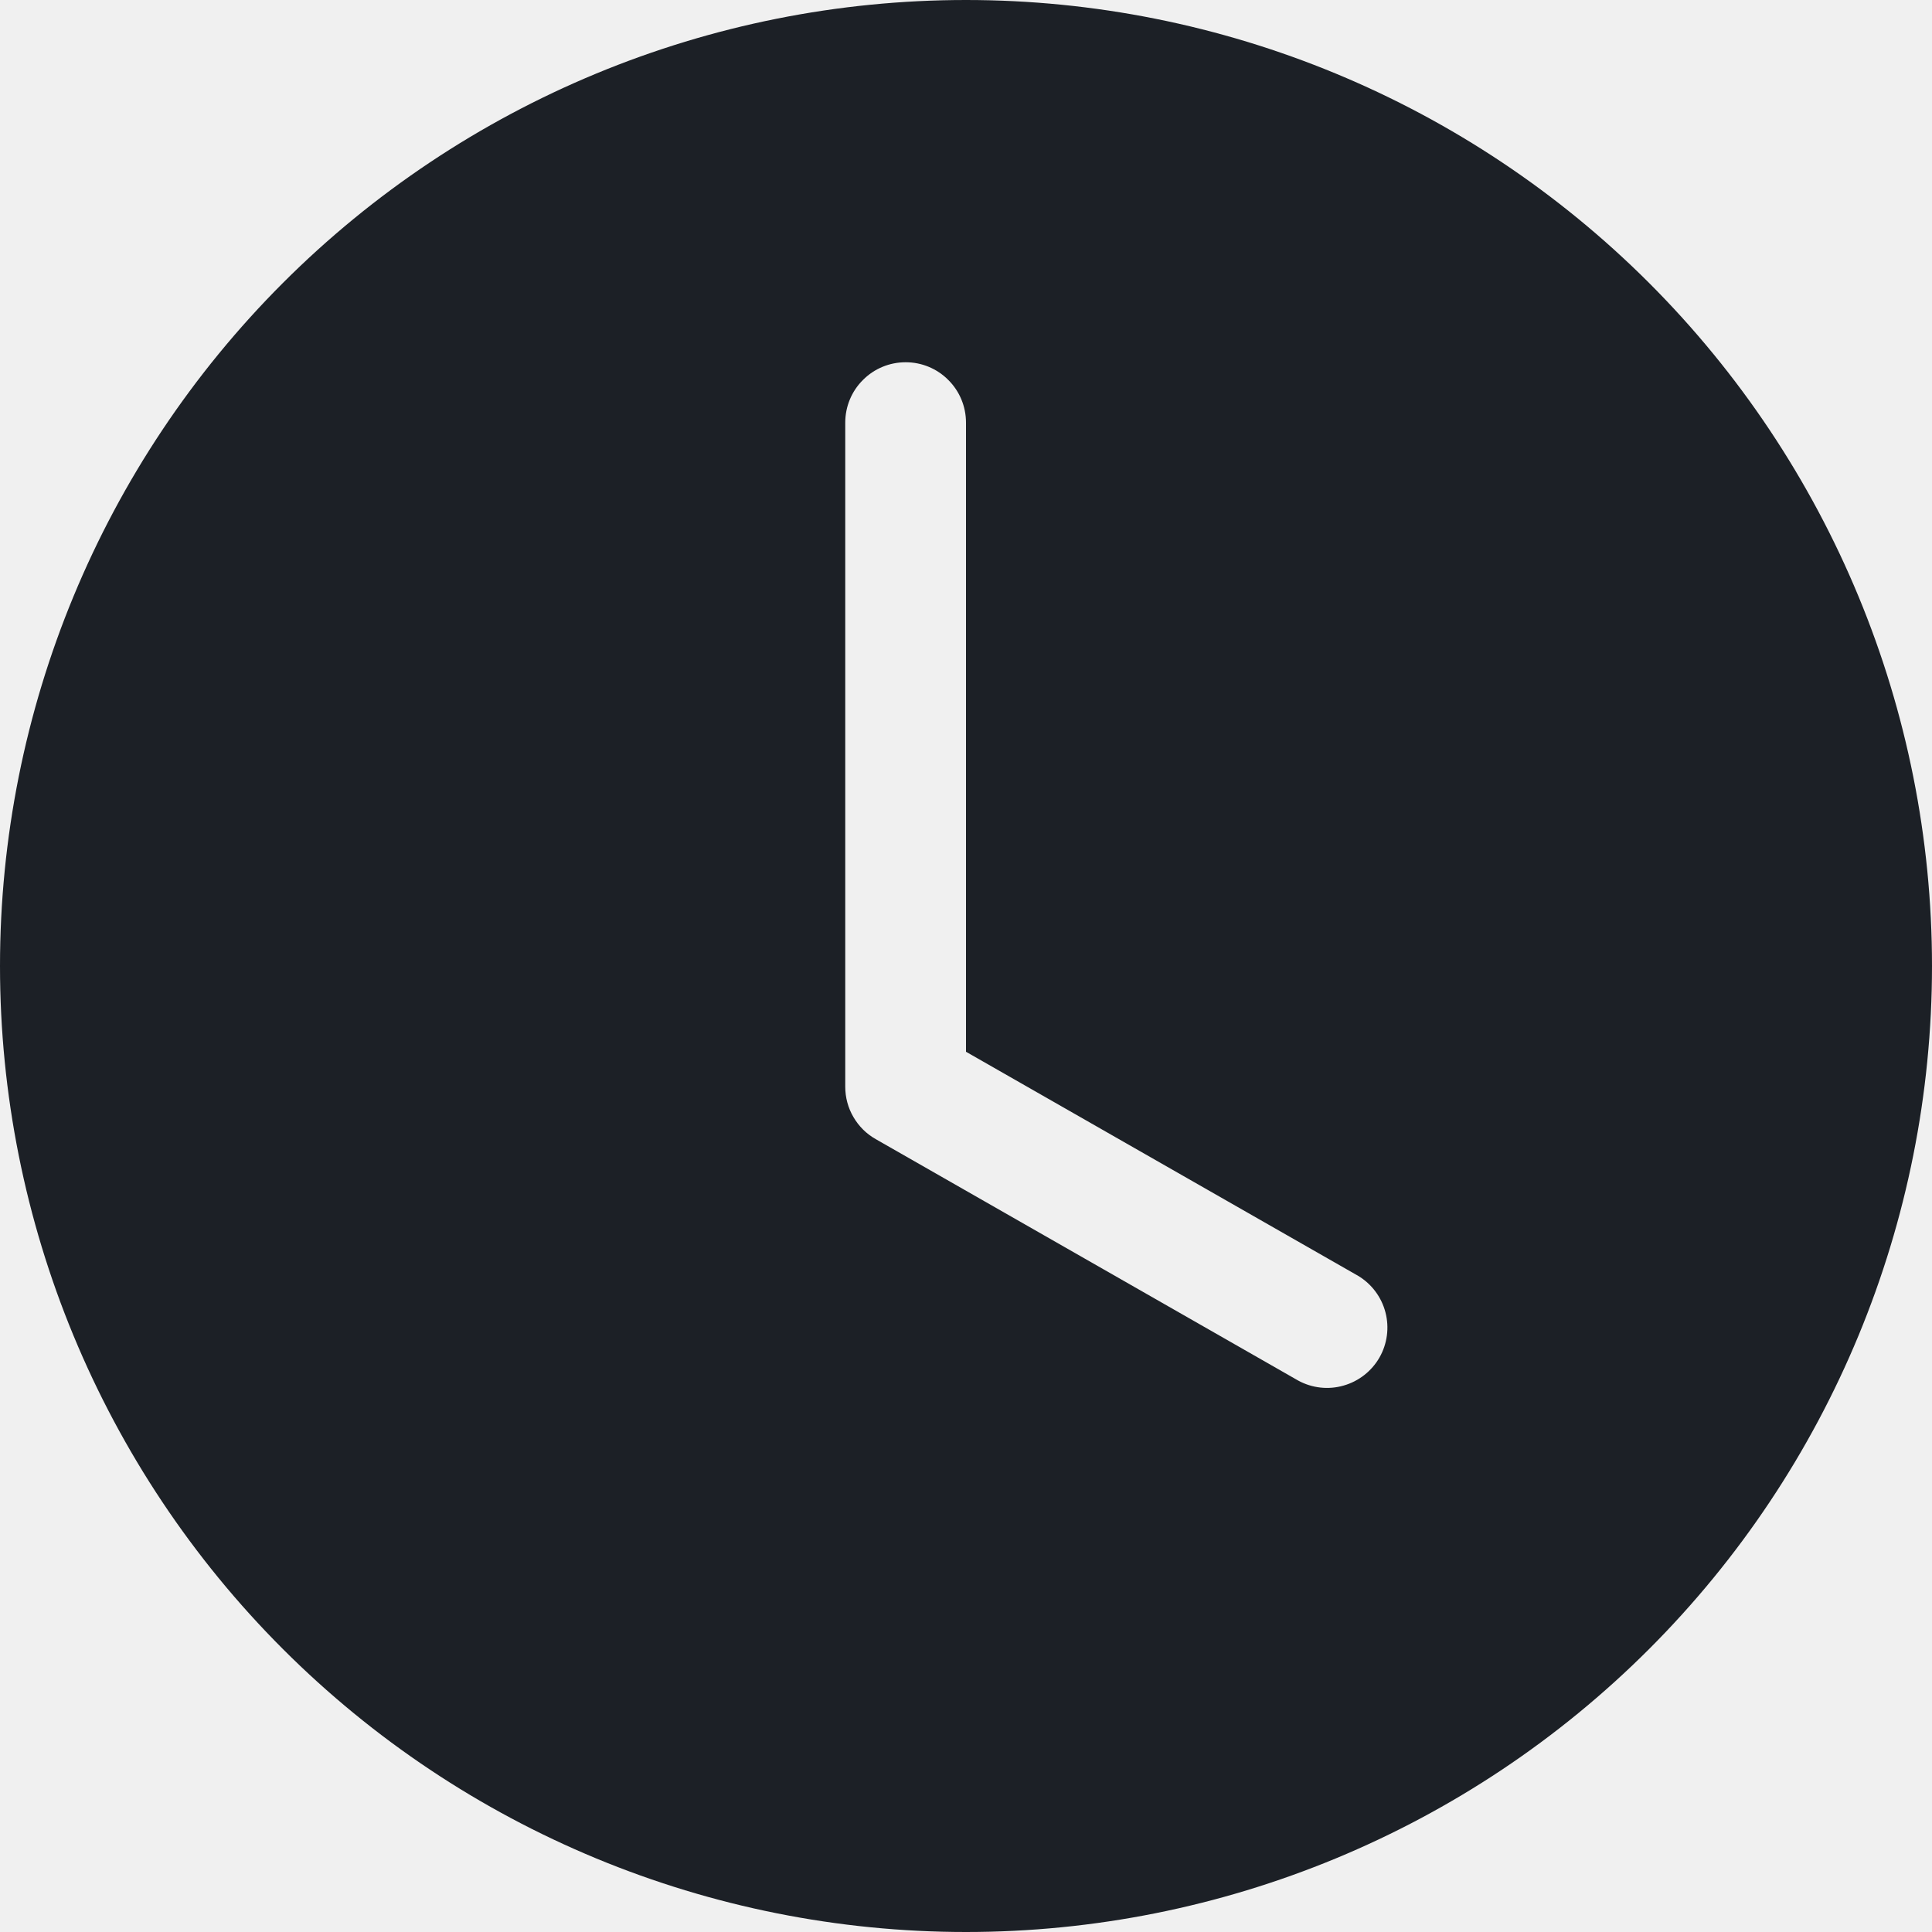
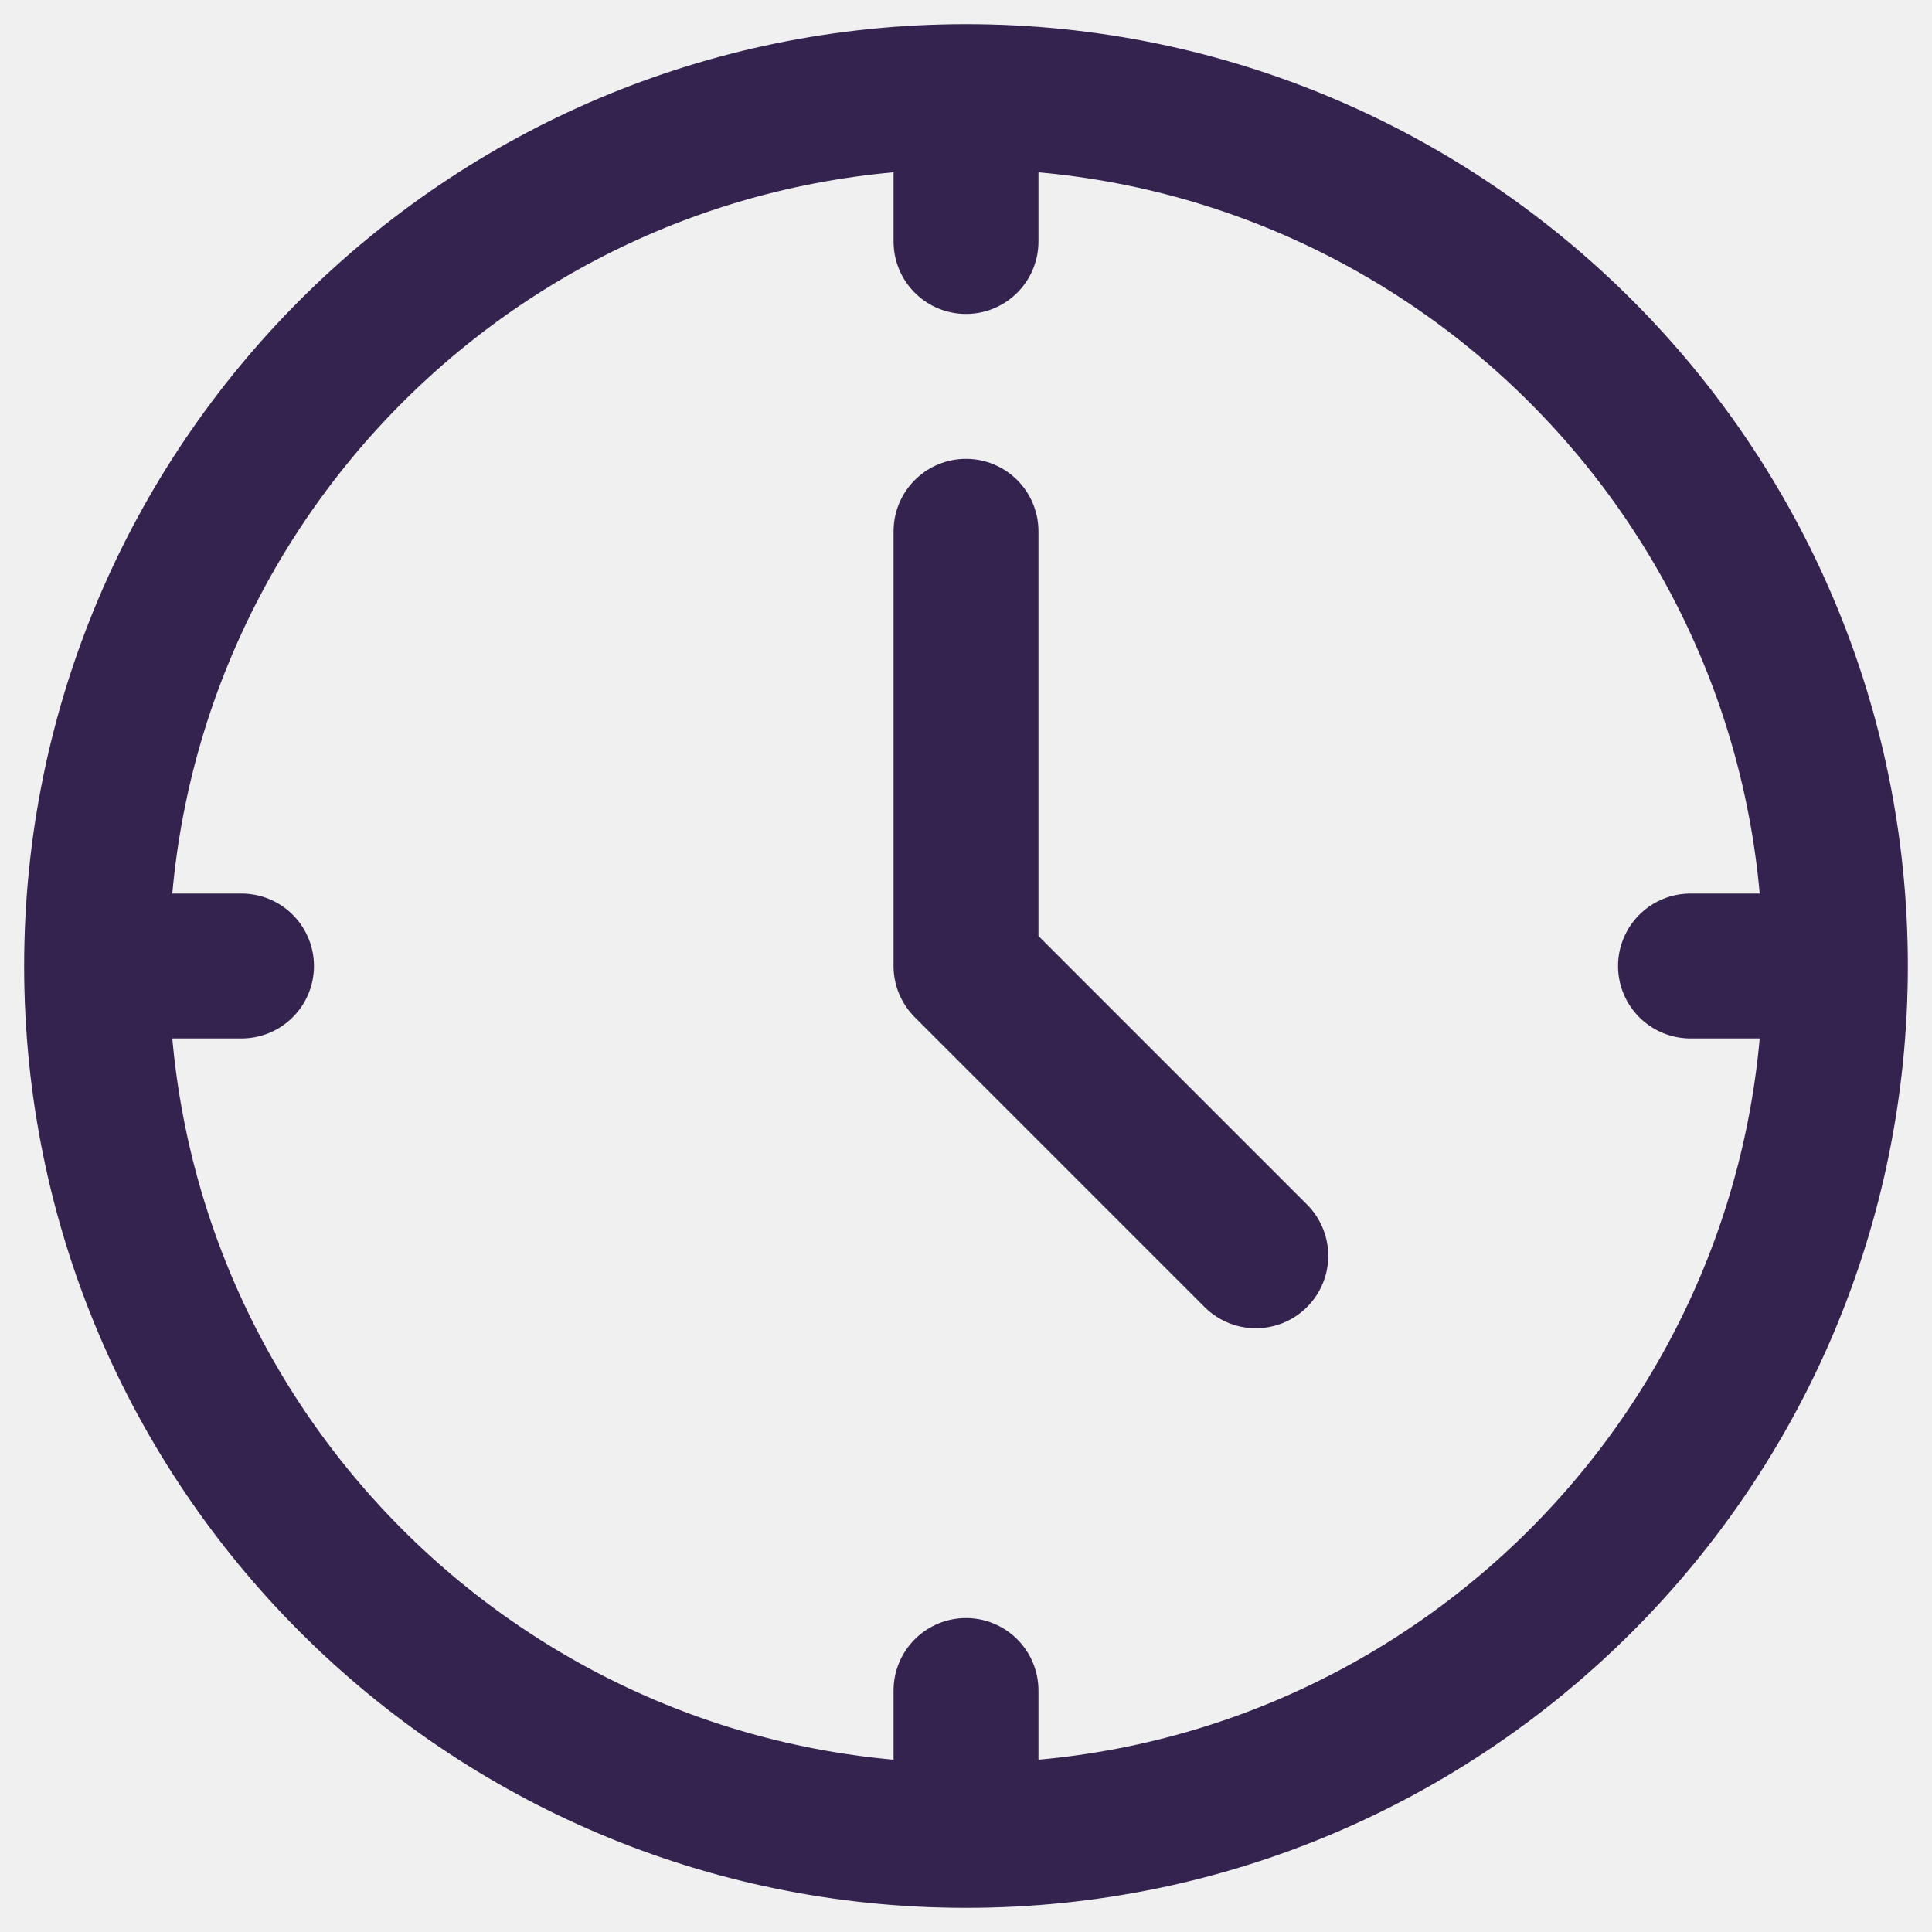
- <svg xmlns="http://www.w3.org/2000/svg" width="18" height="18" viewBox="0 0 18 18" fill="none">
-   <g id="clock-fill" clip-path="url(#clip0_316_2824)">
-     <path id="Vector" d="M18 9C18 11.387 17.052 13.676 15.364 15.364C13.676 17.052 11.387 18 9 18C6.613 18 4.324 17.052 2.636 15.364C0.948 13.676 0 11.387 0 9C0 6.613 0.948 4.324 2.636 2.636C4.324 0.948 6.613 0 9 0C11.387 0 13.676 0.948 15.364 2.636C17.052 4.324 18 6.613 18 9ZM9 3.938C9 3.788 8.941 3.645 8.835 3.54C8.73 3.434 8.587 3.375 8.438 3.375C8.288 3.375 8.145 3.434 8.04 3.54C7.934 3.645 7.875 3.788 7.875 3.938V10.125C7.875 10.224 7.901 10.322 7.951 10.407C8.001 10.493 8.072 10.564 8.159 10.613L12.096 12.863C12.225 12.933 12.377 12.95 12.518 12.909C12.659 12.869 12.779 12.775 12.852 12.648C12.925 12.52 12.945 12.369 12.908 12.227C12.871 12.085 12.78 11.963 12.654 11.887L9 9.799V3.938Z" fill="#1C2026" />
-   </g>
-   <defs>
-     <clipPath id="clip0_316_2824">
-       <rect width="18" height="18" fill="white" />
-     </clipPath>
-   </defs>
+ <svg xmlns="http://www.w3.org/2000/svg" width="20" height="20" viewBox="0 0 20 20" fill="none">
+   <path d="M10 5.5V10L13 13M1 10H2.5M1 10C1 14.971 5.029 19 10 19M1 10C1 5.029 5.029 1 10 1M17.5 10H19M19 10C19 14.971 14.971 19 10 19M19 10C19 5.029 14.971 1 10 1M10 19V17.5M10 2.5V1" stroke="#34224F" stroke-width="1.5" stroke-miterlimit="10" stroke-linecap="round" stroke-linejoin="round" />
</svg>
